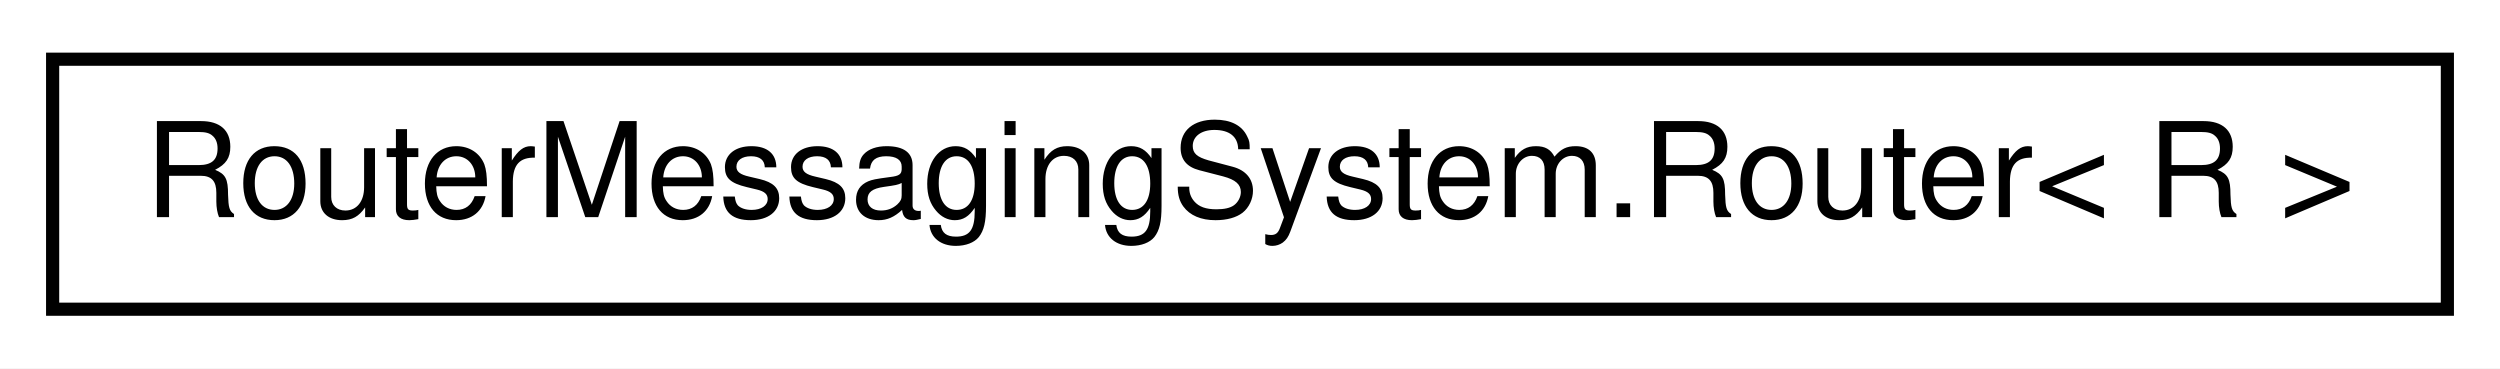
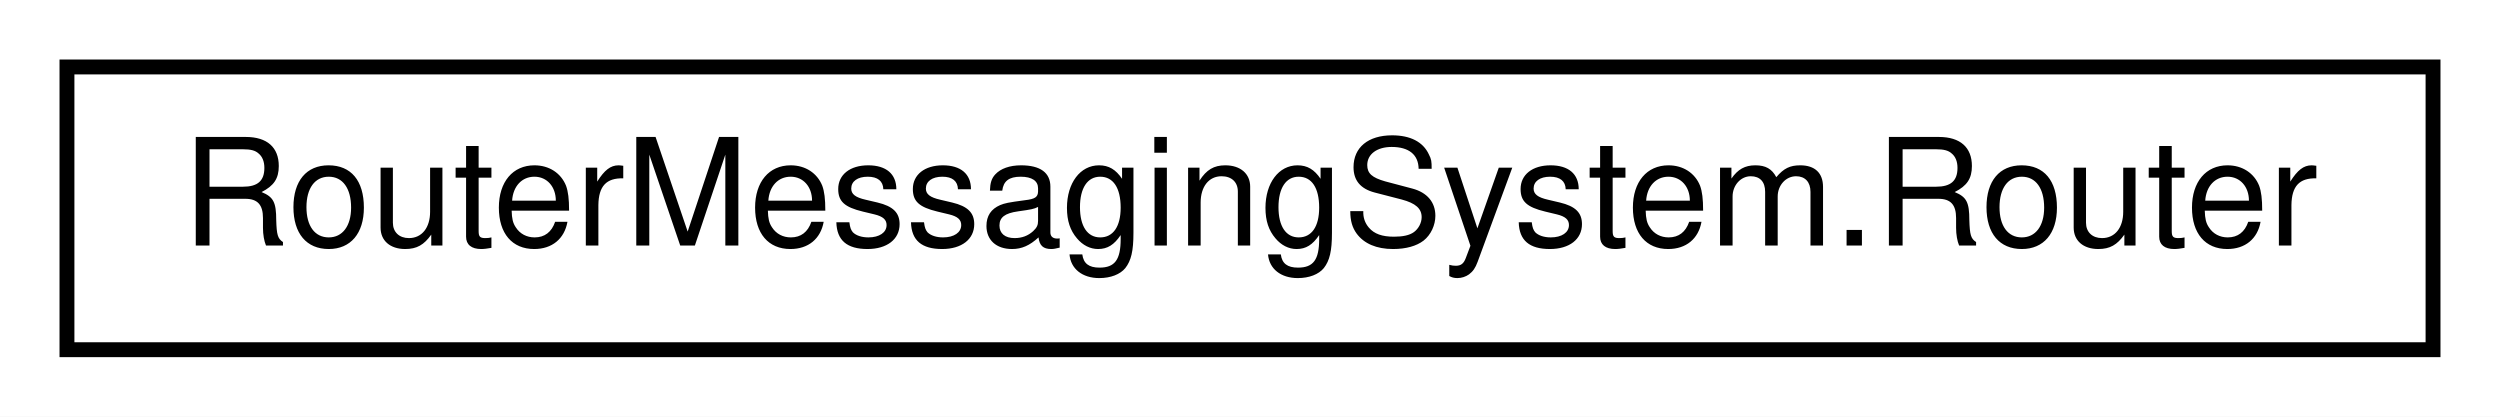
- <svg xmlns="http://www.w3.org/2000/svg" xmlns:xlink="http://www.w3.org/1999/xlink" width="190pt" height="28pt" viewBox="0.00 0.00 190.00 28.00">
+ <svg xmlns="http://www.w3.org/2000/svg" xmlns:xlink="http://www.w3.org/1999/xlink" width="168pt" height="28pt" viewBox="0.00 0.00 168.00 28.00">
  <g id="graph0" class="graph" transform="scale(1 1) rotate(0) translate(4 24)">
-     <polygon fill="white" stroke="none" points="-4,4 -4,-24 186,-24 186,4 -4,4" />
+     <polygon fill="white" stroke="none" points="-4,4 -4,-24 164,-24 164,4 -4,4" />
    <g id="node1" class="node">
      <g id="a_node1">
-         <a xlink:href="class_router_messaging_system_1_1_router_3_01_r_01_4.html" target="_top" xlink:title="A router that operates on routes that return an object of type R. ">
-           <polygon fill="white" stroke="black" points="0,-0.5 0,-19.5 182,-19.5 182,-0.5 0,-0.5" />
-           <text text-anchor="middle" x="91" y="-7.5" font-family="Helvetica,sans-Serif" font-size="10.00">RouterMessagingSystem.Router&lt; R &gt;</text>
+         <a xlink:href="class_router_messaging_system_1_1_router.html" target="_top" xlink:title="A router that operates on standard routes. ">
+           <polygon fill="white" stroke="black" points="0.5,-0.5 0.5,-19.5 159.5,-19.5 159.5,-0.5 0.5,-0.5" />
+           <text text-anchor="middle" x="80" y="-7.5" font-family="Helvetica,sans-Serif" font-size="10.00">RouterMessagingSystem.Router</text>
        </a>
      </g>
    </g>
  </g>
</svg>
